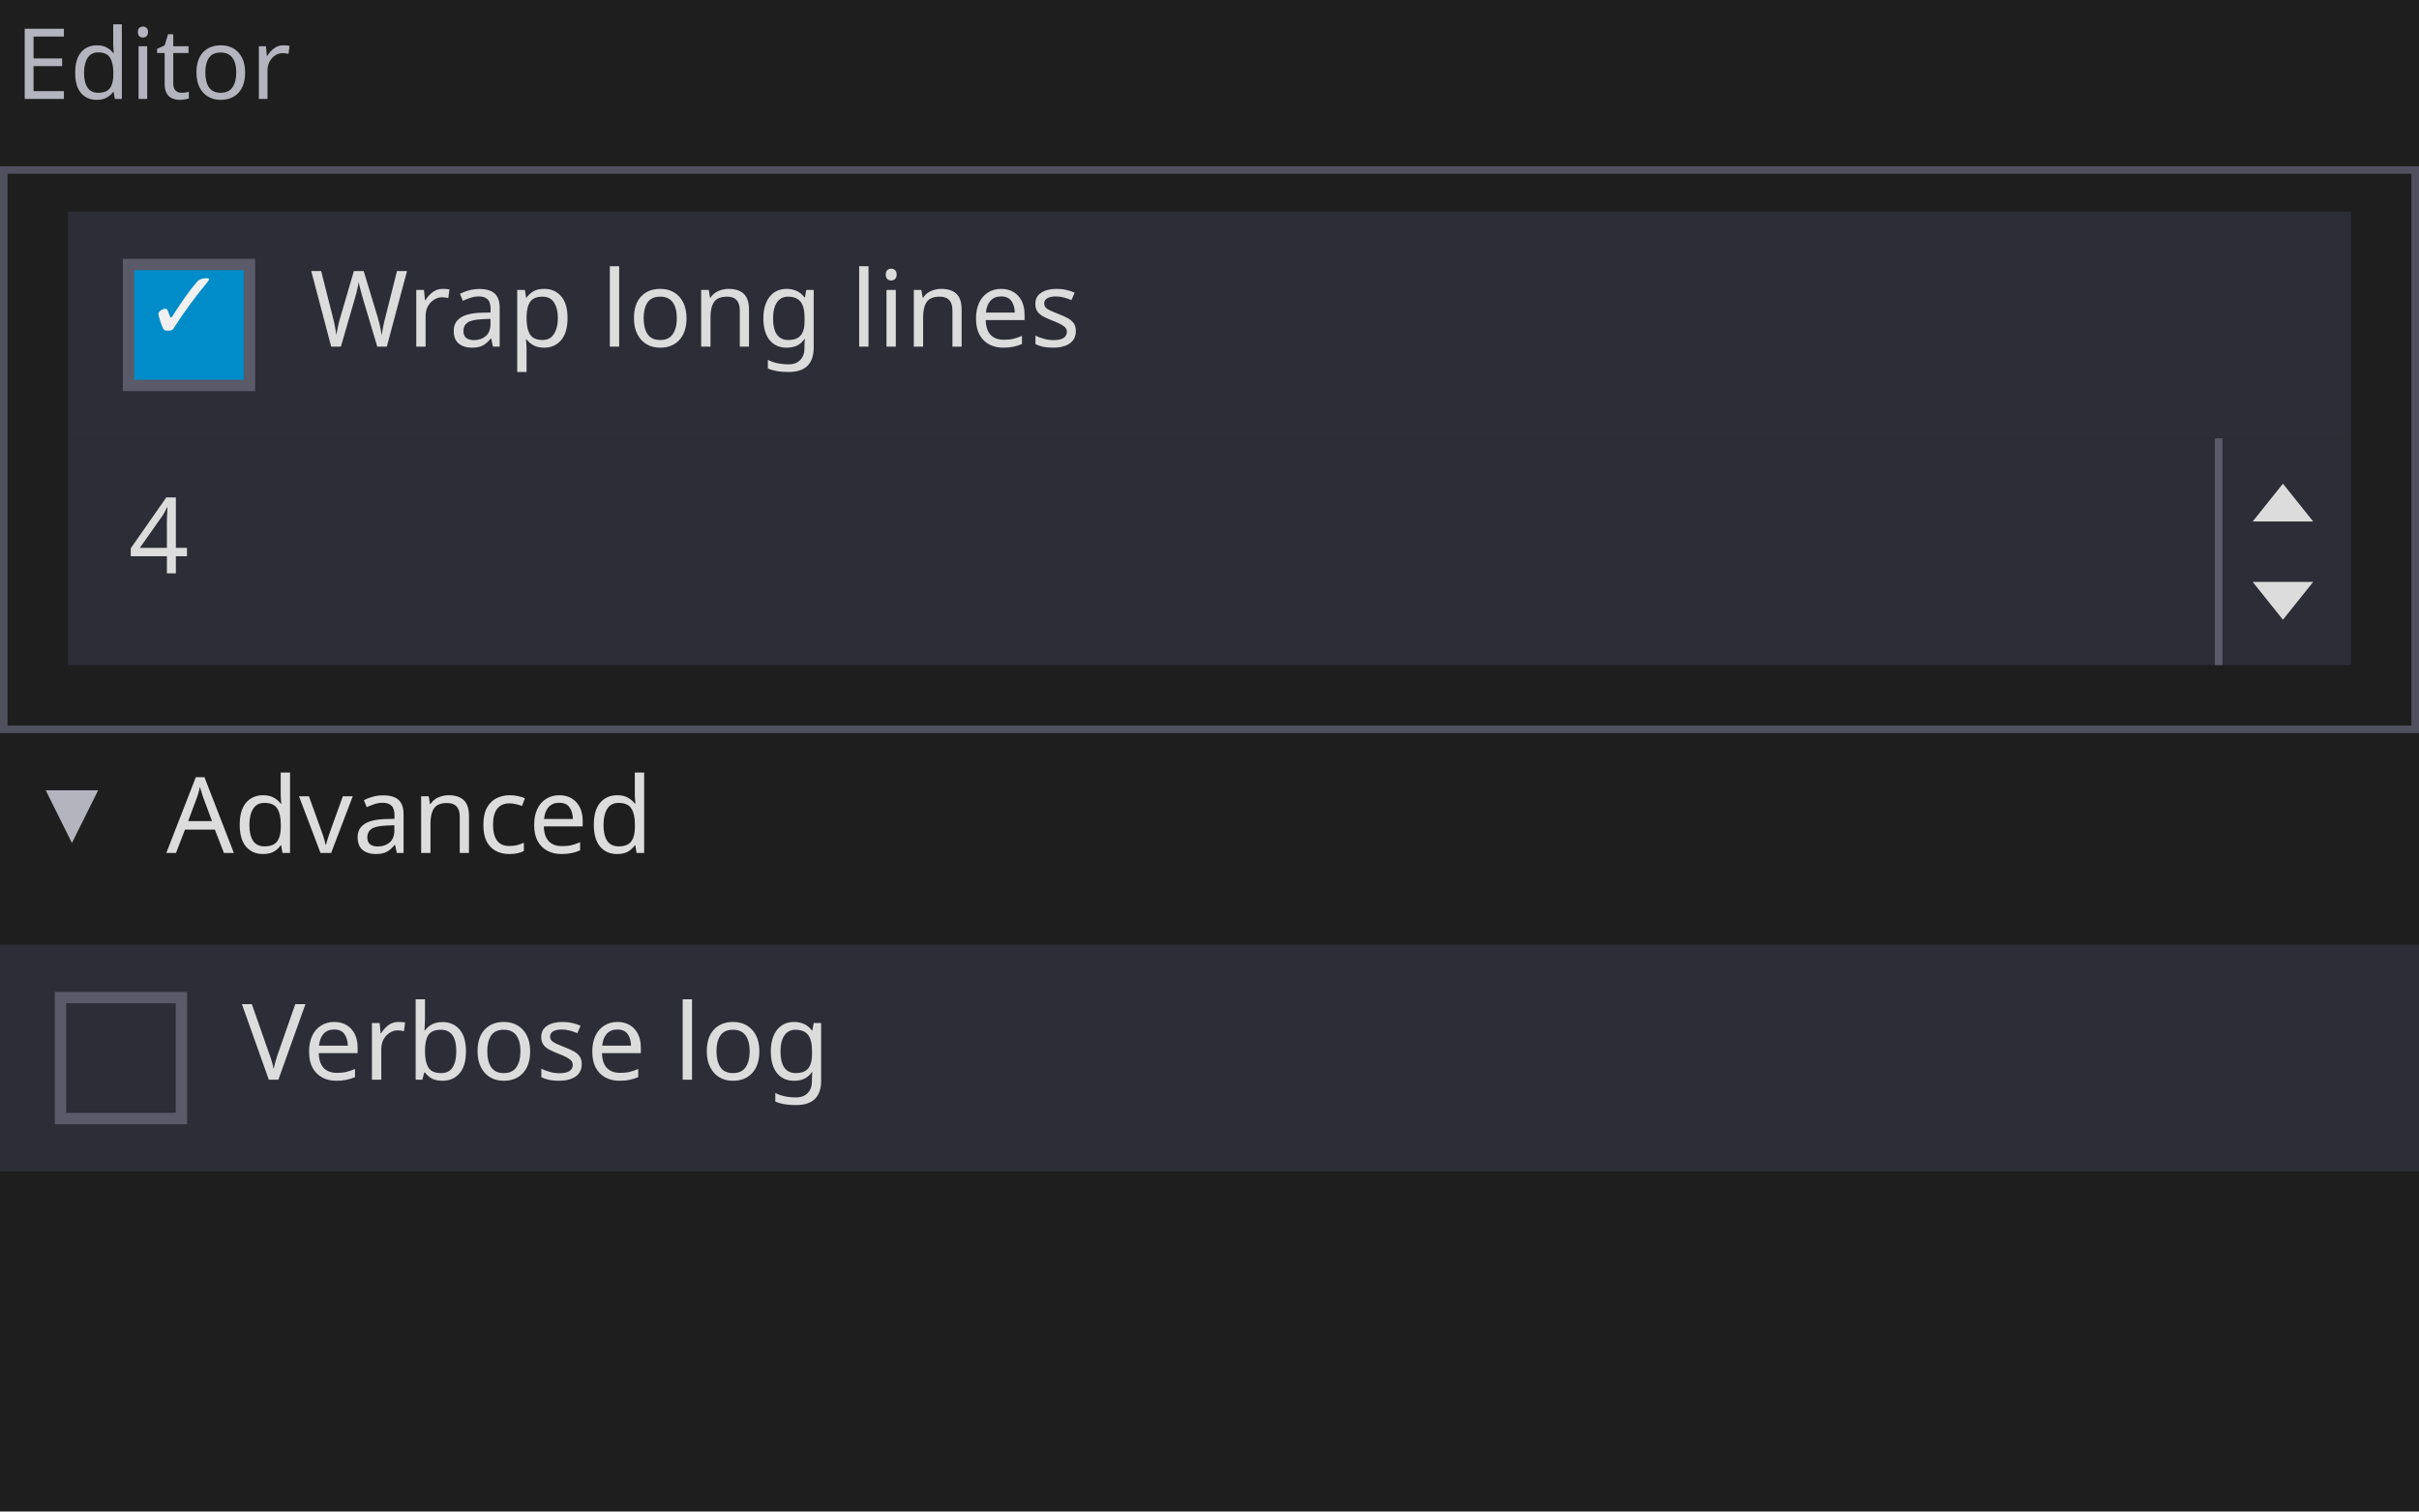
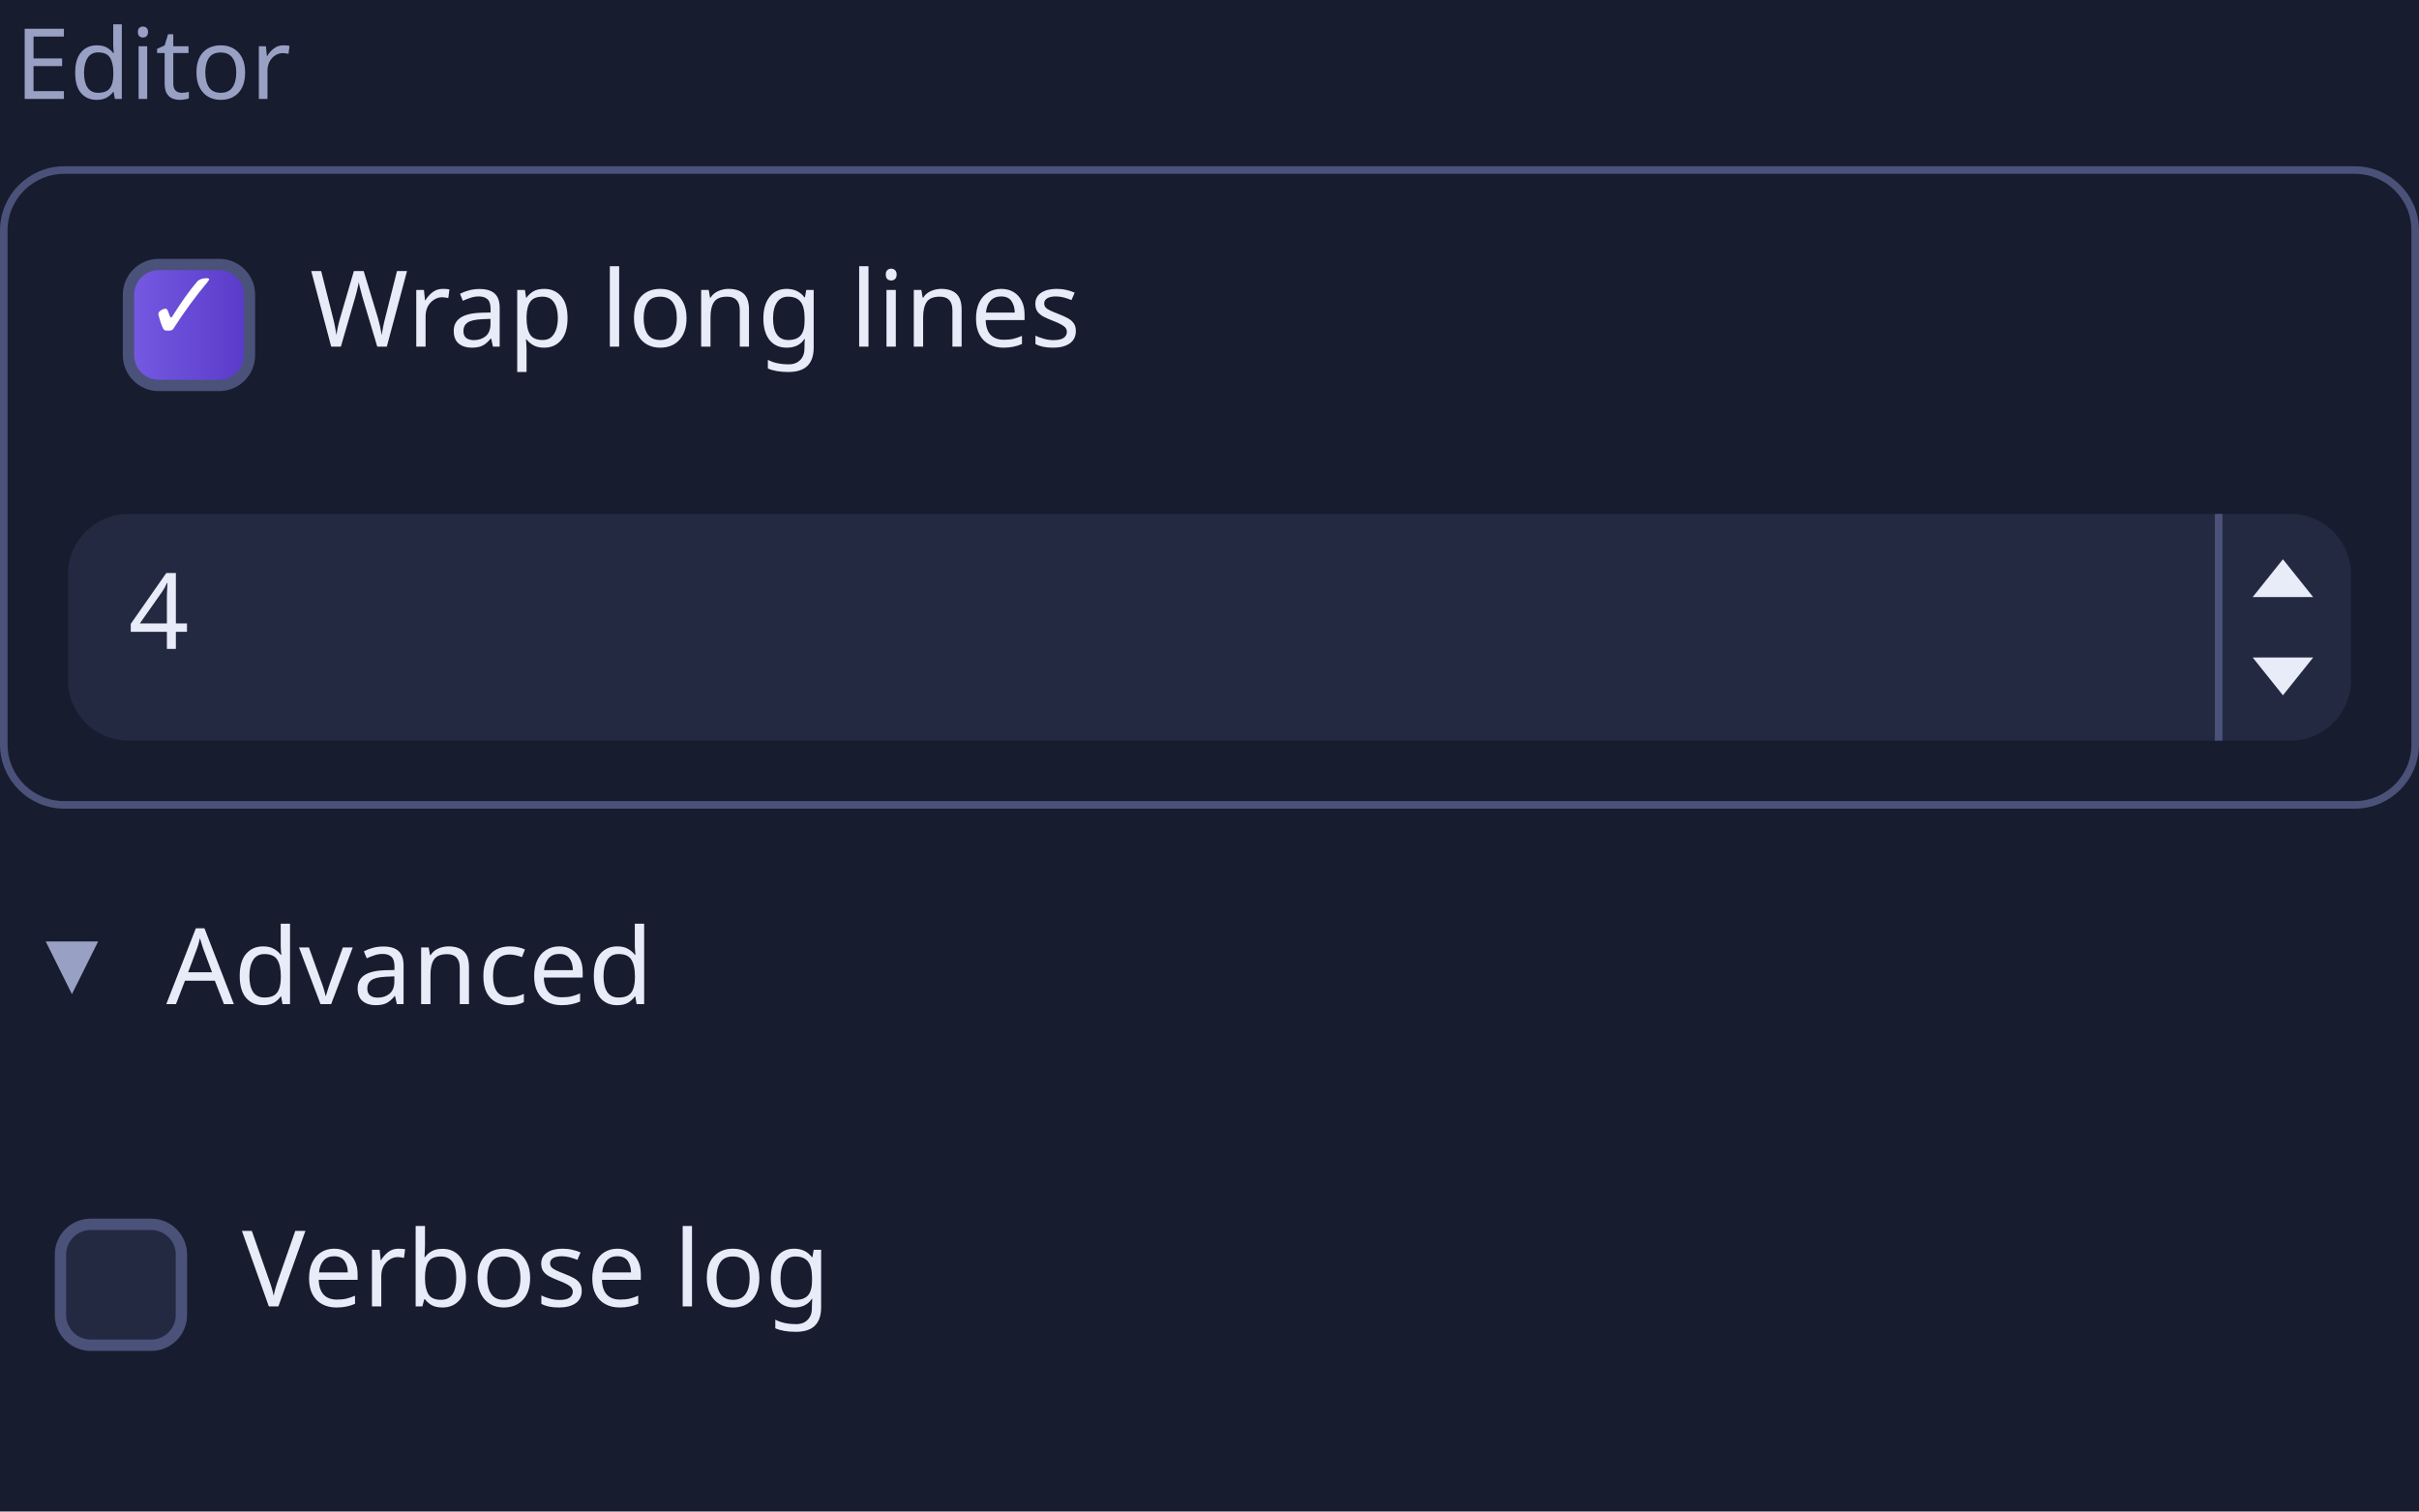
<svg xmlns="http://www.w3.org/2000/svg" viewBox="0 0 320 200">
-   <rect width="320" height="200" fill="rgba(30,30,30,1)" />
+   <rect width="320" height="200" fill="rgba(24,28,47,1)" />
  <clipPath id="clip-0">
-     <rect x="0" y="0" width="320" height="97" />
+     <rect x="0" y="0" width="320" height="107" />
  </clipPath>
  <g clip-path="url(#clip-0)">
-     <text xml:space="preserve" x="2" y="3" font-family="Noto Sans, sans-serif" font-size="13" fill="rgba(180,180,190,1)" dominant-baseline="hanging">Editor</text>
-     <rect x="0.5" y="22.5" width="319" height="74" stroke="rgba(80,80,95,1)" fill="none" stroke-width="1" />
+     <text xml:space="preserve" x="2" y="3" font-family="Noto Sans, sans-serif" font-size="13" fill="rgba(152,160,196,1)" dominant-baseline="hanging">Editor</text>
+     <rect x="0.5" y="22.5" width="319" height="84" rx="8" stroke="rgba(74,82,122,1)" fill="none" stroke-width="1" />
  </g>
  <clipPath id="clip-1">
    <rect x="9" y="28" width="302" height="30" />
  </clipPath>
  <g clip-path="url(#clip-1)">
-     <rect x="9" y="28" width="302" height="30" fill="rgba(45,45,55,1)" />
-     <rect x="17" y="35" width="16" height="16" fill="rgba(0,140,200,1)" />
-     <text xml:space="preserve" x="19" y="36" font-family="Noto Sans, sans-serif" font-size="13" fill="rgba(240,240,240,1)" dominant-baseline="hanging">✓</text>
-     <rect x="17" y="35" width="16" height="16" stroke="rgba(90,90,105,1)" fill="none" stroke-width="1.5" />
-     <text xml:space="preserve" x="41" y="35" font-family="Noto Sans, sans-serif" font-size="14" fill="rgba(220,220,220,1)" dominant-baseline="hanging">Wrap long lines</text>
+     <rect x="9" y="28" width="302" height="30" fill="rgba(0,0,0,0)" />
+     <defs>
+       <linearGradient id="g-0" x1="0" y1="0" x2="1" y2="0">
+         <stop offset="0" stop-color="rgba(118,90,226,1)" />
+         <stop offset="1" stop-color="rgba(88,58,200,1)" />
+       </linearGradient>
+     </defs>
+     <rect x="17" y="35" width="16" height="16" rx="4" fill="url(#g-0)" />
+     <text xml:space="preserve" x="19" y="36" font-family="Noto Sans, sans-serif" font-size="13" fill="rgba(255,255,255,1)" dominant-baseline="hanging">✓</text>
+     <rect x="17" y="35" width="16" height="16" rx="4" stroke="rgba(74,82,122,1)" fill="none" stroke-width="1.5" />
+     <text xml:space="preserve" x="41" y="35" font-family="Noto Sans, sans-serif" font-size="14" fill="rgba(232,235,248,1)" dominant-baseline="hanging">Wrap long lines</text>
  </g>
  <clipPath id="clip-2">
-     <rect x="9" y="58" width="302" height="30" />
+     <rect x="9" y="68" width="302" height="30" />
  </clipPath>
  <g clip-path="url(#clip-2)">
-     <rect x="9" y="58" width="302" height="30" fill="rgba(45,45,55,1)" />
-     <text xml:space="preserve" x="17" y="65" font-family="Noto Sans, sans-serif" font-size="14" fill="rgba(220,220,220,1)" dominant-baseline="hanging">4</text>
-     <rect x="293" y="58" width="1" height="30" fill="rgba(90,90,105,1)" />
-     <polygon points="298,69 306,69 302,64" fill="rgba(220,220,220,1)" />
-     <polygon points="298,77 306,77 302,82" fill="rgba(220,220,220,1)" />
+     <rect x="9" y="68" width="302" height="30" rx="8" fill="rgba(36,41,66,1)" />
+     <text xml:space="preserve" x="17" y="75" font-family="Noto Sans, sans-serif" font-size="14" fill="rgba(232,235,248,1)" dominant-baseline="hanging">4</text>
+     <rect x="293" y="68" width="1" height="30" fill="rgba(74,82,122,1)" />
+     <polygon points="298,79 306,79 302,74" fill="rgba(232,235,248,1)" />
+     <polygon points="298,87 306,87 302,92" fill="rgba(232,235,248,1)" />
  </g>
  <clipPath id="clip-3">
-     <rect x="0" y="97" width="320" height="28" />
+     <rect x="0" y="117" width="320" height="28" />
  </clipPath>
  <g clip-path="url(#clip-3)">
-     <rect x="0" y="97" width="320" height="28" fill="rgba(0,0,0,0)" />
-     <text xml:space="preserve" x="6" y="102" font-family="Noto Sans, sans-serif" font-size="14" fill="rgba(180,180,190,1)" dominant-baseline="hanging">▾</text>
-     <text xml:space="preserve" x="22" y="102" font-family="Noto Sans, sans-serif" font-size="14" fill="rgba(220,220,220,1)" dominant-baseline="hanging">Advanced</text>
+     <rect x="0" y="117" width="320" height="28" fill="rgba(0,0,0,0)" />
+     <text xml:space="preserve" x="6" y="122" font-family="Noto Sans, sans-serif" font-size="14" fill="rgba(152,160,196,1)" dominant-baseline="hanging">▾</text>
+     <text xml:space="preserve" x="22" y="122" font-family="Noto Sans, sans-serif" font-size="14" fill="rgba(232,235,248,1)" dominant-baseline="hanging">Advanced</text>
  </g>
  <clipPath id="clip-4">
-     <rect x="0" y="125" width="320" height="30" />
+     <rect x="0" y="155" width="320" height="30" />
  </clipPath>
  <g clip-path="url(#clip-4)">
-     <rect x="0" y="125" width="320" height="30" fill="rgba(45,45,55,1)" />
-     <rect x="8" y="132" width="16" height="16" fill="rgba(45,45,55,1)" />
-     <rect x="8" y="132" width="16" height="16" stroke="rgba(90,90,105,1)" fill="none" stroke-width="1.5" />
-     <text xml:space="preserve" x="32" y="132" font-family="Noto Sans, sans-serif" font-size="14" fill="rgba(220,220,220,1)" dominant-baseline="hanging">Verbose log</text>
+     <rect x="0" y="155" width="320" height="30" fill="rgba(0,0,0,0)" />
+     <rect x="8" y="162" width="16" height="16" rx="4" fill="rgba(36,41,66,1)" />
+     <rect x="8" y="162" width="16" height="16" rx="4" stroke="rgba(74,82,122,1)" fill="none" stroke-width="1.5" />
+     <text xml:space="preserve" x="32" y="162" font-family="Noto Sans, sans-serif" font-size="14" fill="rgba(232,235,248,1)" dominant-baseline="hanging">Verbose log</text>
  </g>
</svg>
